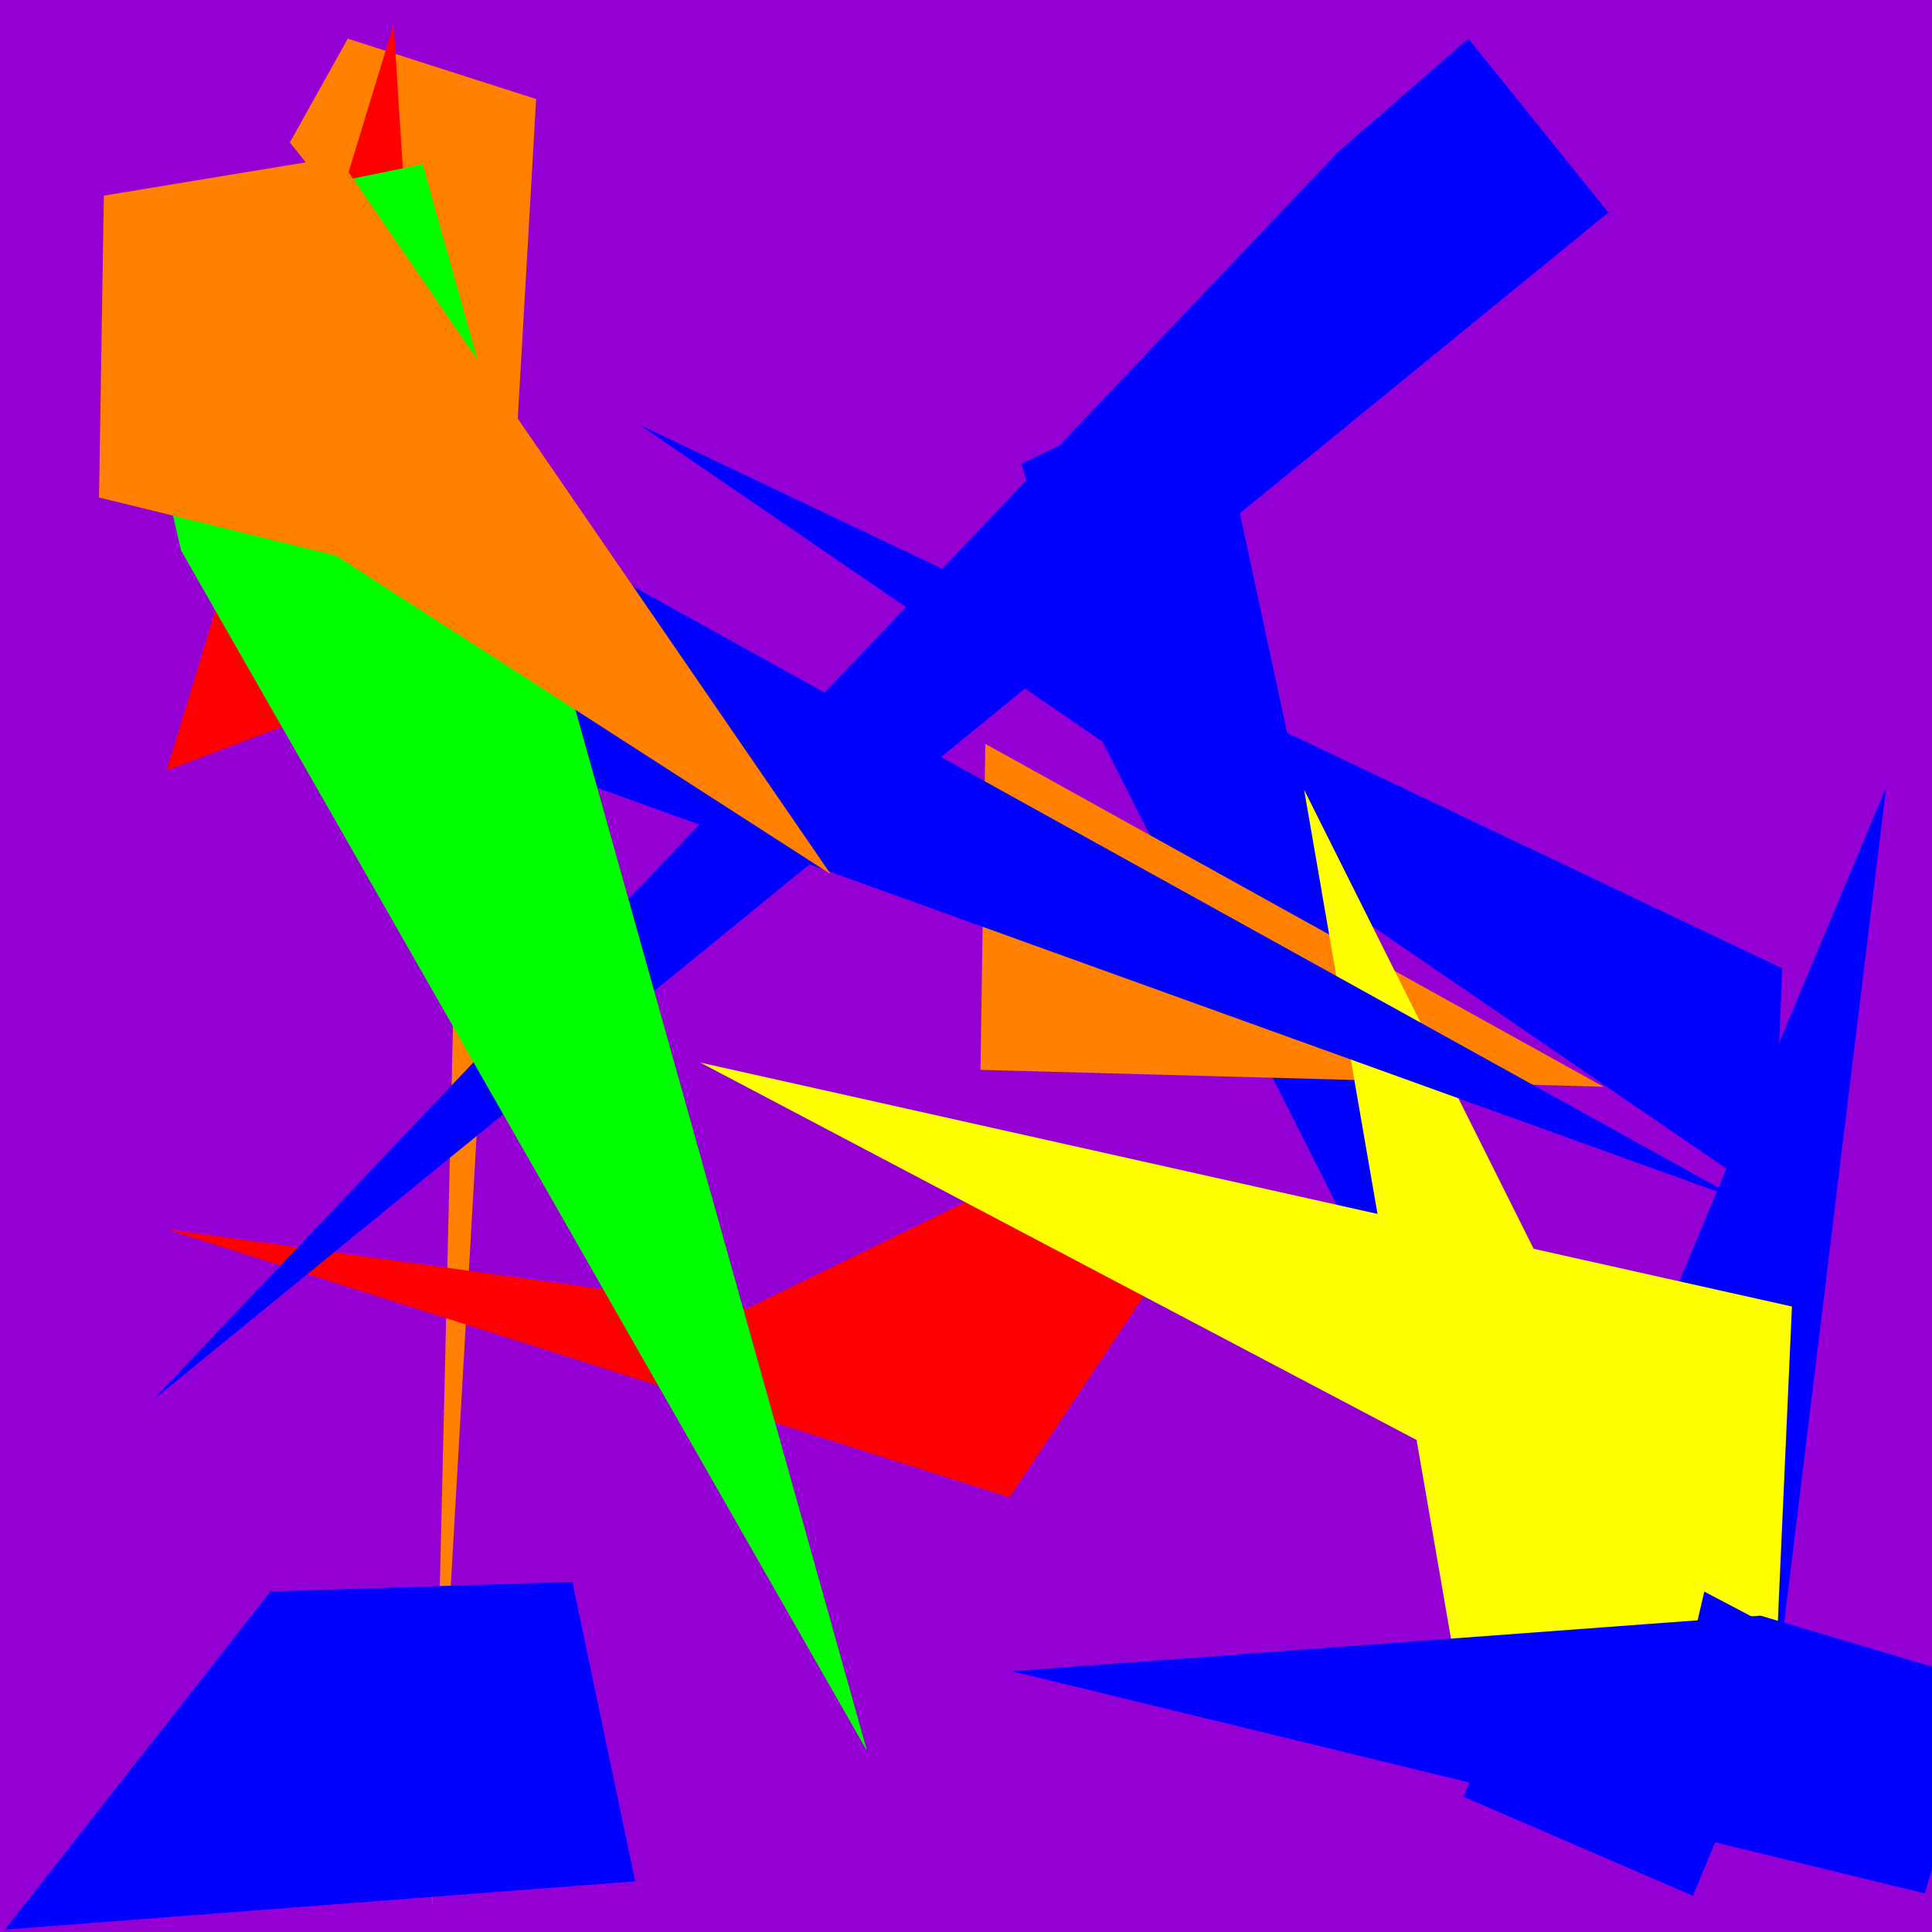
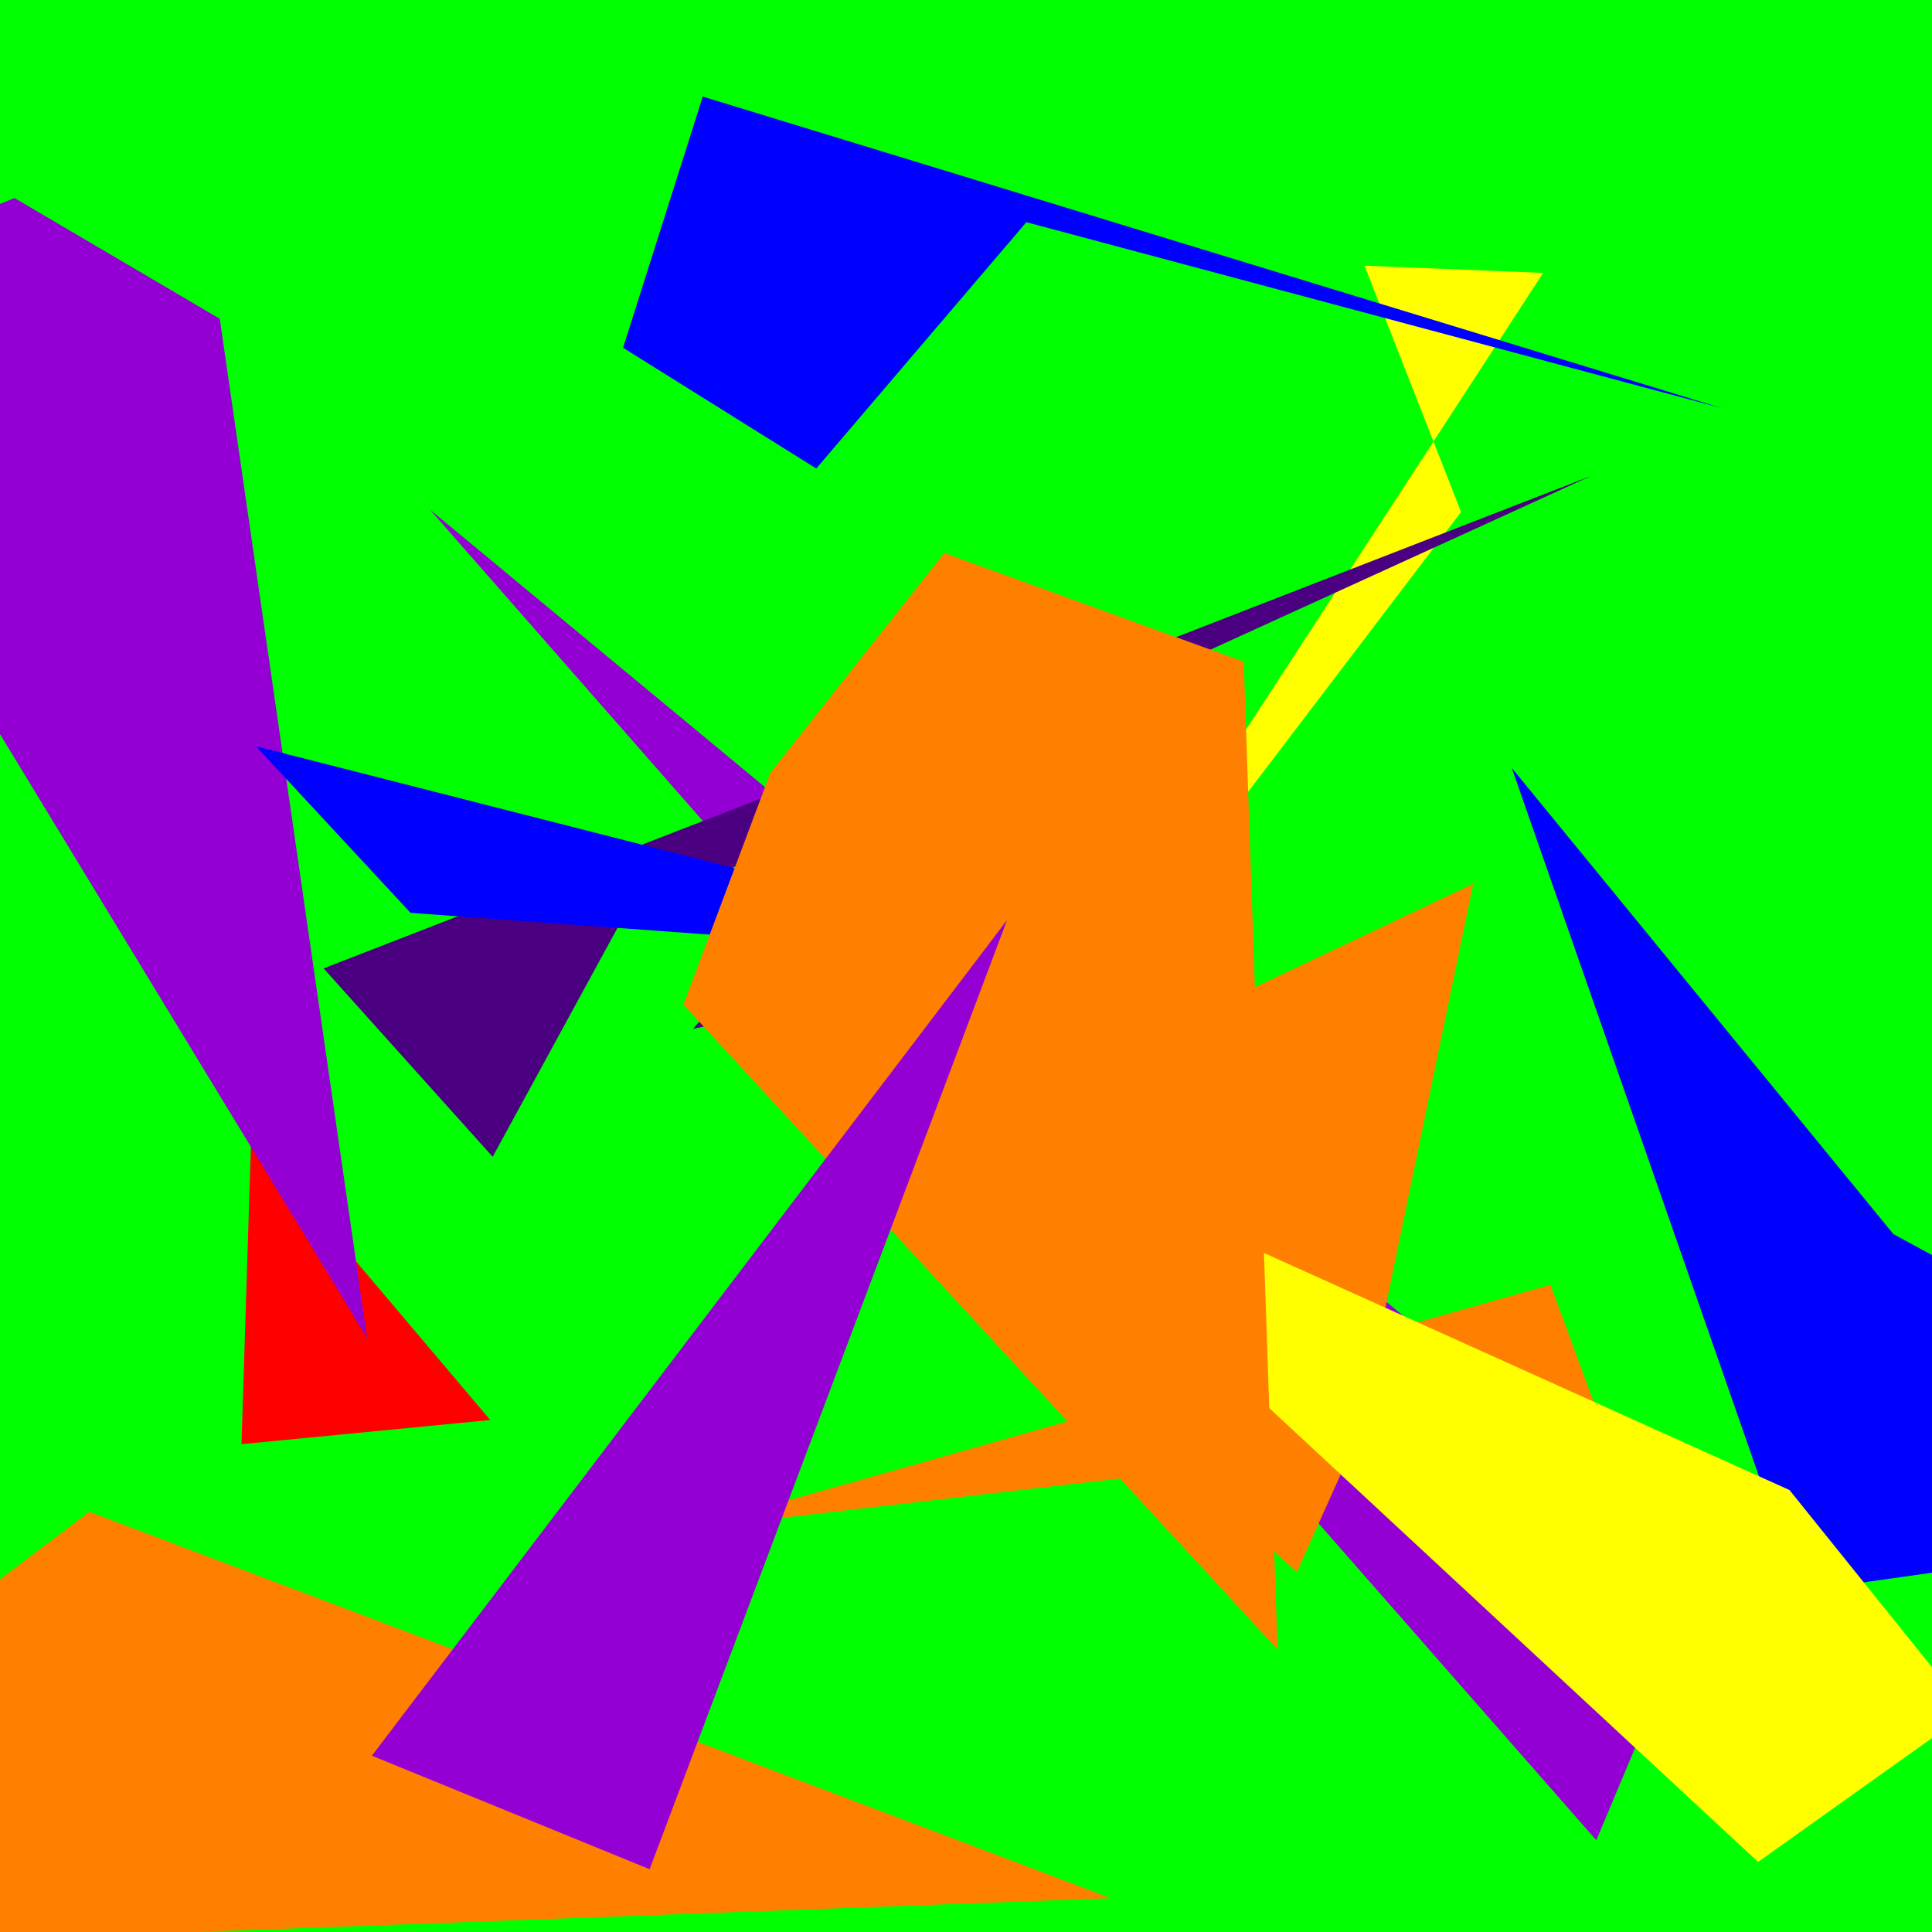
<svg xmlns="http://www.w3.org/2000/svg" width="800" height="800">
-   <rect width="800" height="800" fill="rgb(148,0,211)" />
-   <polygon fill="rgb(255,127,0)" points="194, 151 120, 59 144, 16 222, 41 179, 790 " />
-   <polygon fill="rgb(255,0,0)" points="180, 277 69, 319 163, 10 " />
-   <polygon fill="rgb(255,0,0)" points="309, 542 428, 484 476, 533 418, 620 69, 509 " />
-   <polygon fill="rgb(0,0,255)" points="554, 63 608, 16 666, 88 63, 580 " />
-   <polygon fill="rgb(0,0,255)" points="456, 306 423, 192 501, 155 591, 573 " />
-   <polygon fill="rgb(0,0,255)" points="112, 659 237, 655 263, 779 2, 799 " />
-   <polygon fill="rgb(255,127,0)" points="406, 443 408, 308 664, 450 " />
-   <polygon fill="rgb(0,0,255)" points="738, 401 734, 497 265, 176 " />
-   <polygon fill="rgb(0,0,255)" points="735, 703 701, 785 606, 744 781, 326 " />
-   <polygon fill="rgb(255,255,0)" points="646, 539 720, 598 691, 722 608, 720 540, 327 " />
-   <polygon fill="rgb(255,255,0)" points="742, 541 736, 675 290, 440 " />
-   <polygon fill="rgb(0,0,255)" points="194, 307 192, 204 721, 497 " />
-   <polygon fill="rgb(0,255,0)" points="75, 228 44, 95 175, 68 359, 725 " />
-   <polygon fill="rgb(0,0,255)" points="729, 669 823, 697 797, 784 419, 692 " />
-   <polygon fill="rgb(255,127,0)" points="139, 230 41, 206 43, 81 140, 65 344, 362 " />
+   <rect width="800" height="800" fill="rgb(0,255,0)" />
+   <polygon fill="rgb(0,0,255)" points="784, 511 876, 561 844, 645 745, 659 626, 318 " />
+   <polygon fill="rgb(148,0,211)" points="708, 650 661, 762 178, 211 " />
+   <polygon fill="rgb(255,127,0)" points="563, 593 537, 651 431, 554 382, 474 610, 366 " />
+   <polygon fill="rgb(75,0,130)" points="403, 402 287, 426 409, 283 " />
+   <polygon fill="rgb(255,255,0)" points="605, 212 565, 110 639, 113 395, 488 " />
+   <polygon fill="rgb(255,0,0)" points="203, 588 100, 598 104, 471 " />
+   <polygon fill="rgb(75,0,130)" points="258, 380 204, 479 134, 401 659, 197 " />
+   <polygon fill="rgb(148,0,211)" points="-107, 128 6, 82 91, 132 152, 554 " />
+   <polygon fill="rgb(0,0,255)" points="425, 92 338, 194 258, 144 291, 40 713, 169 " />
+   <polygon fill="rgb(255,127,0)" points="642, 532 663, 589 285, 633 " />
+   <polygon fill="rgb(0,0,255)" points="170, 378 106, 309 459, 399 " />
+   <polygon fill="rgb(255,255,0)" points="741, 617 815, 709 728, 771 393, 460 " />
+   <polygon fill="rgb(255,127,0)" points="283, 416 319, 320 391, 229 515, 274 529, 683 " />
+   <polygon fill="rgb(255,127,0)" points="-54, 805 -53, 694 37, 626 460, 786 " />
+   <polygon fill="rgb(148,0,211)" points="269, 774 154, 727 417, 381 " />
</svg>
